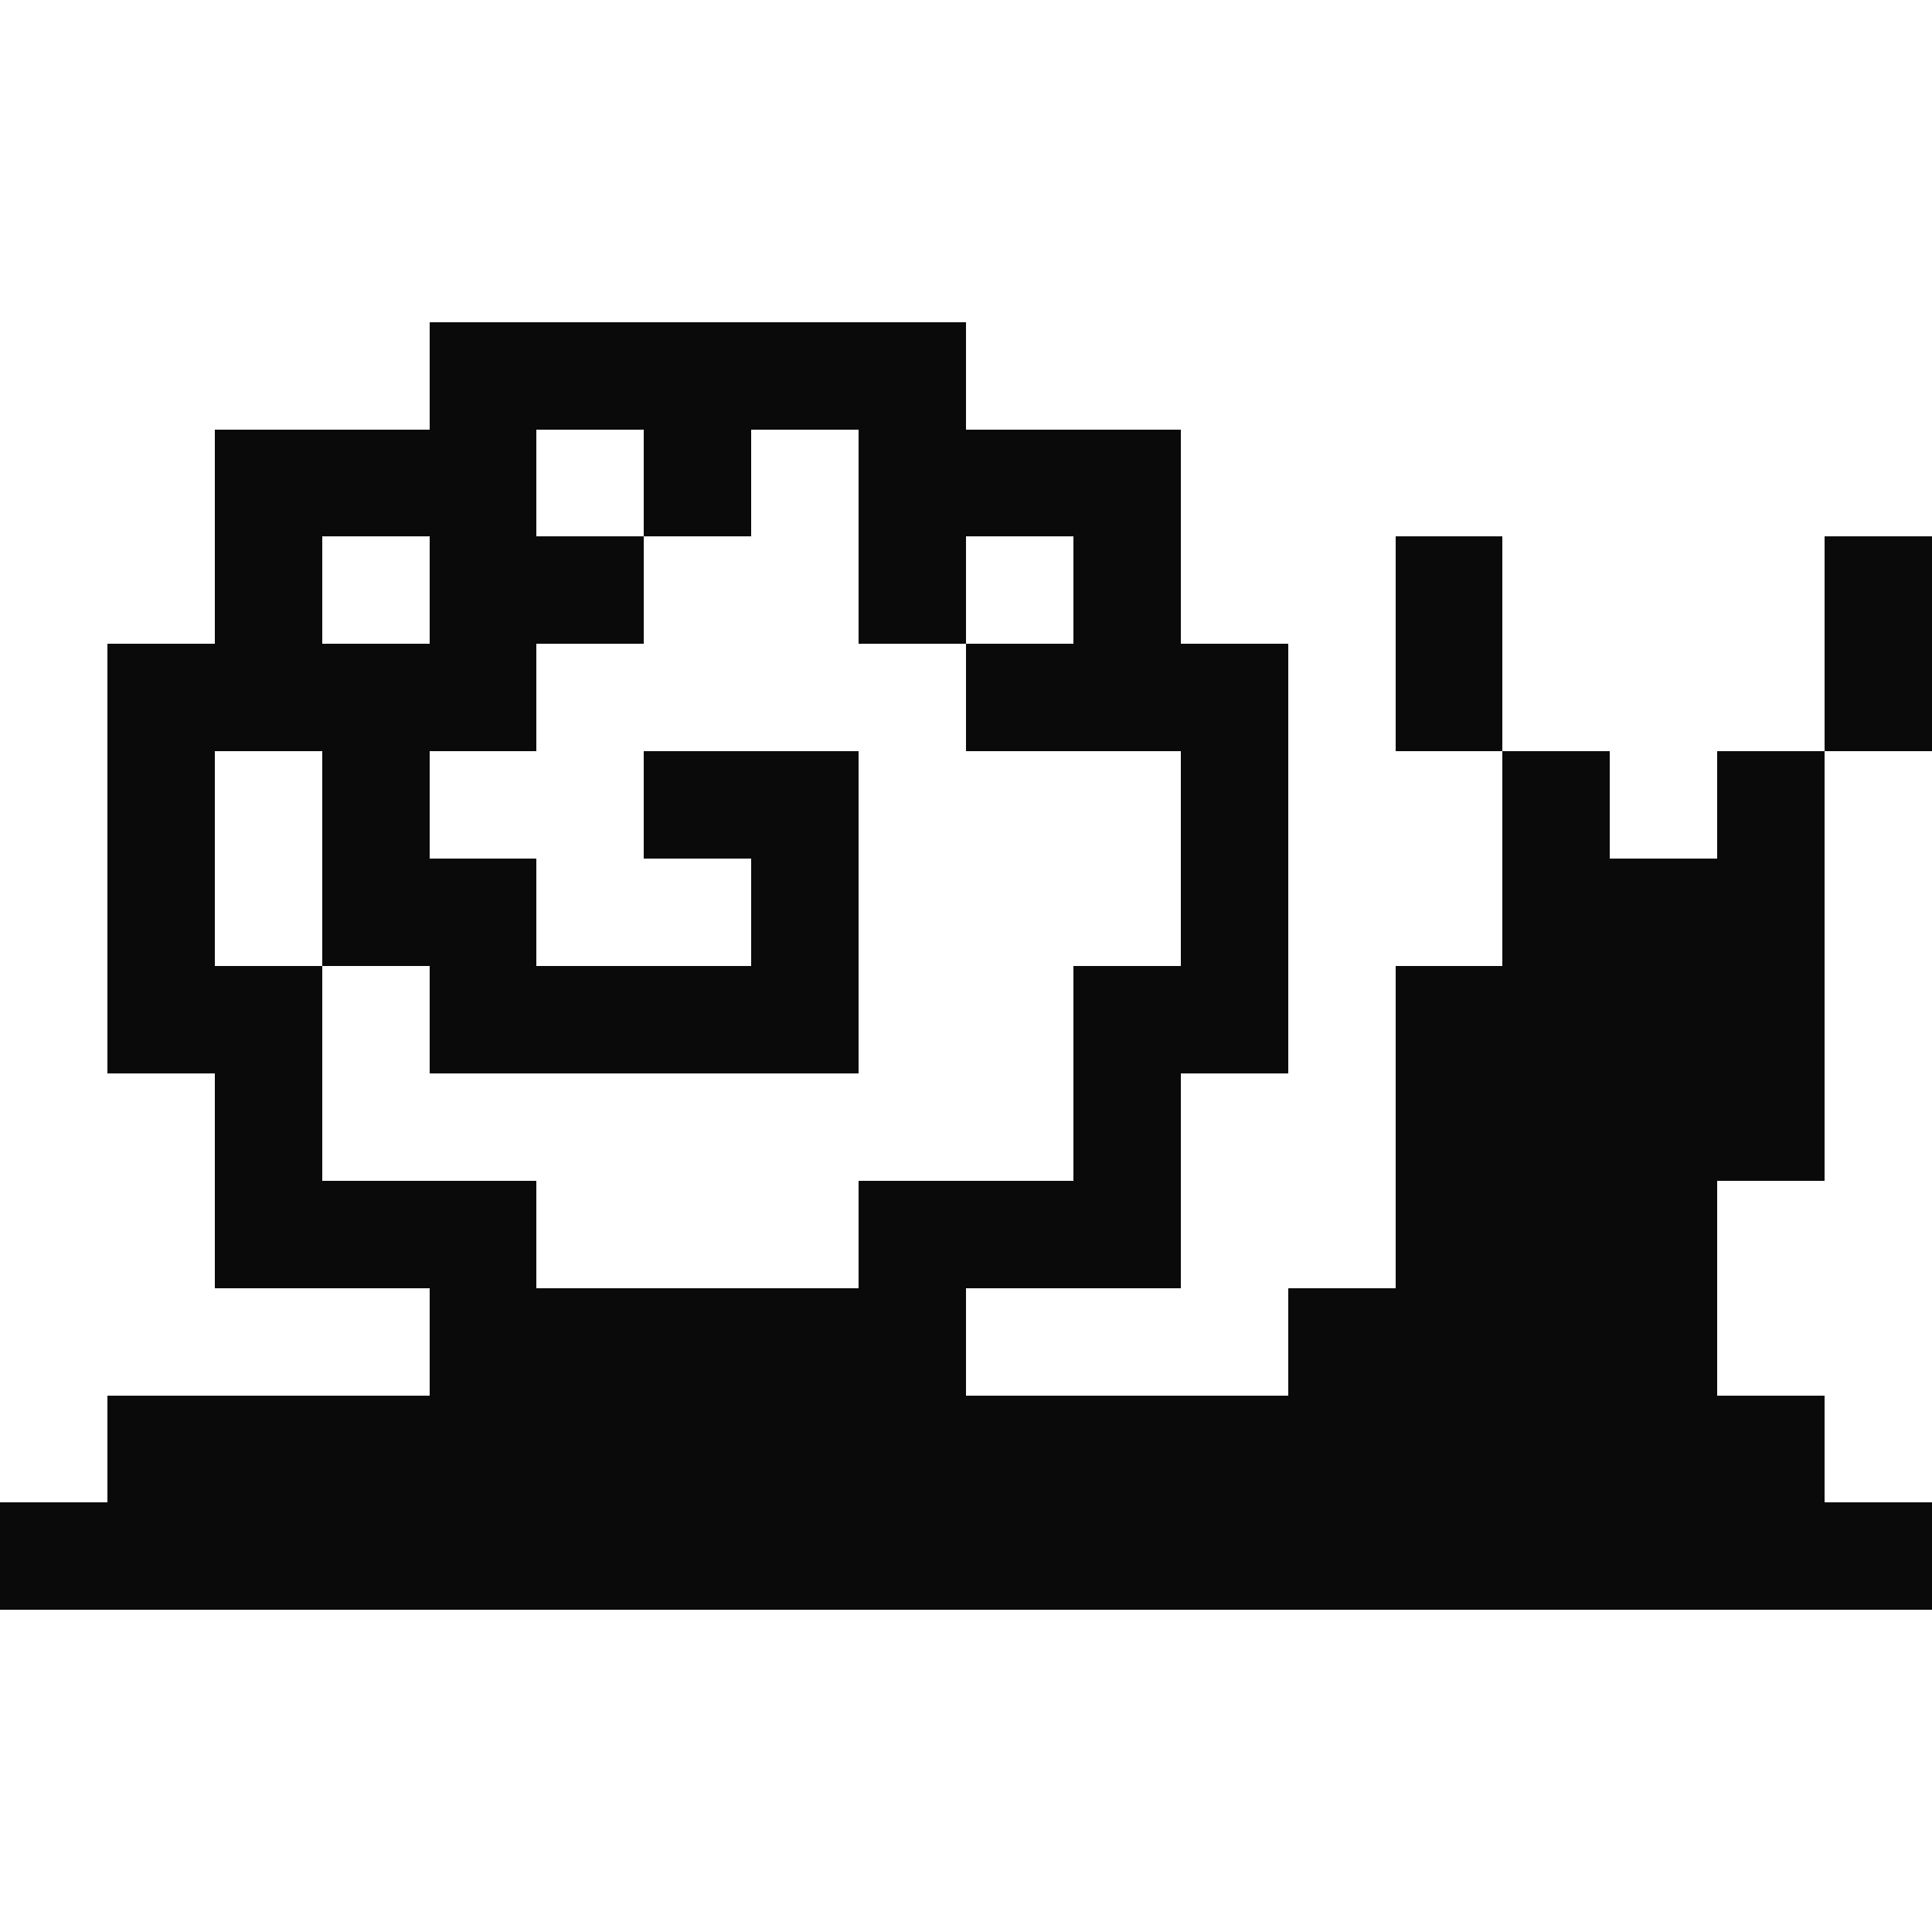
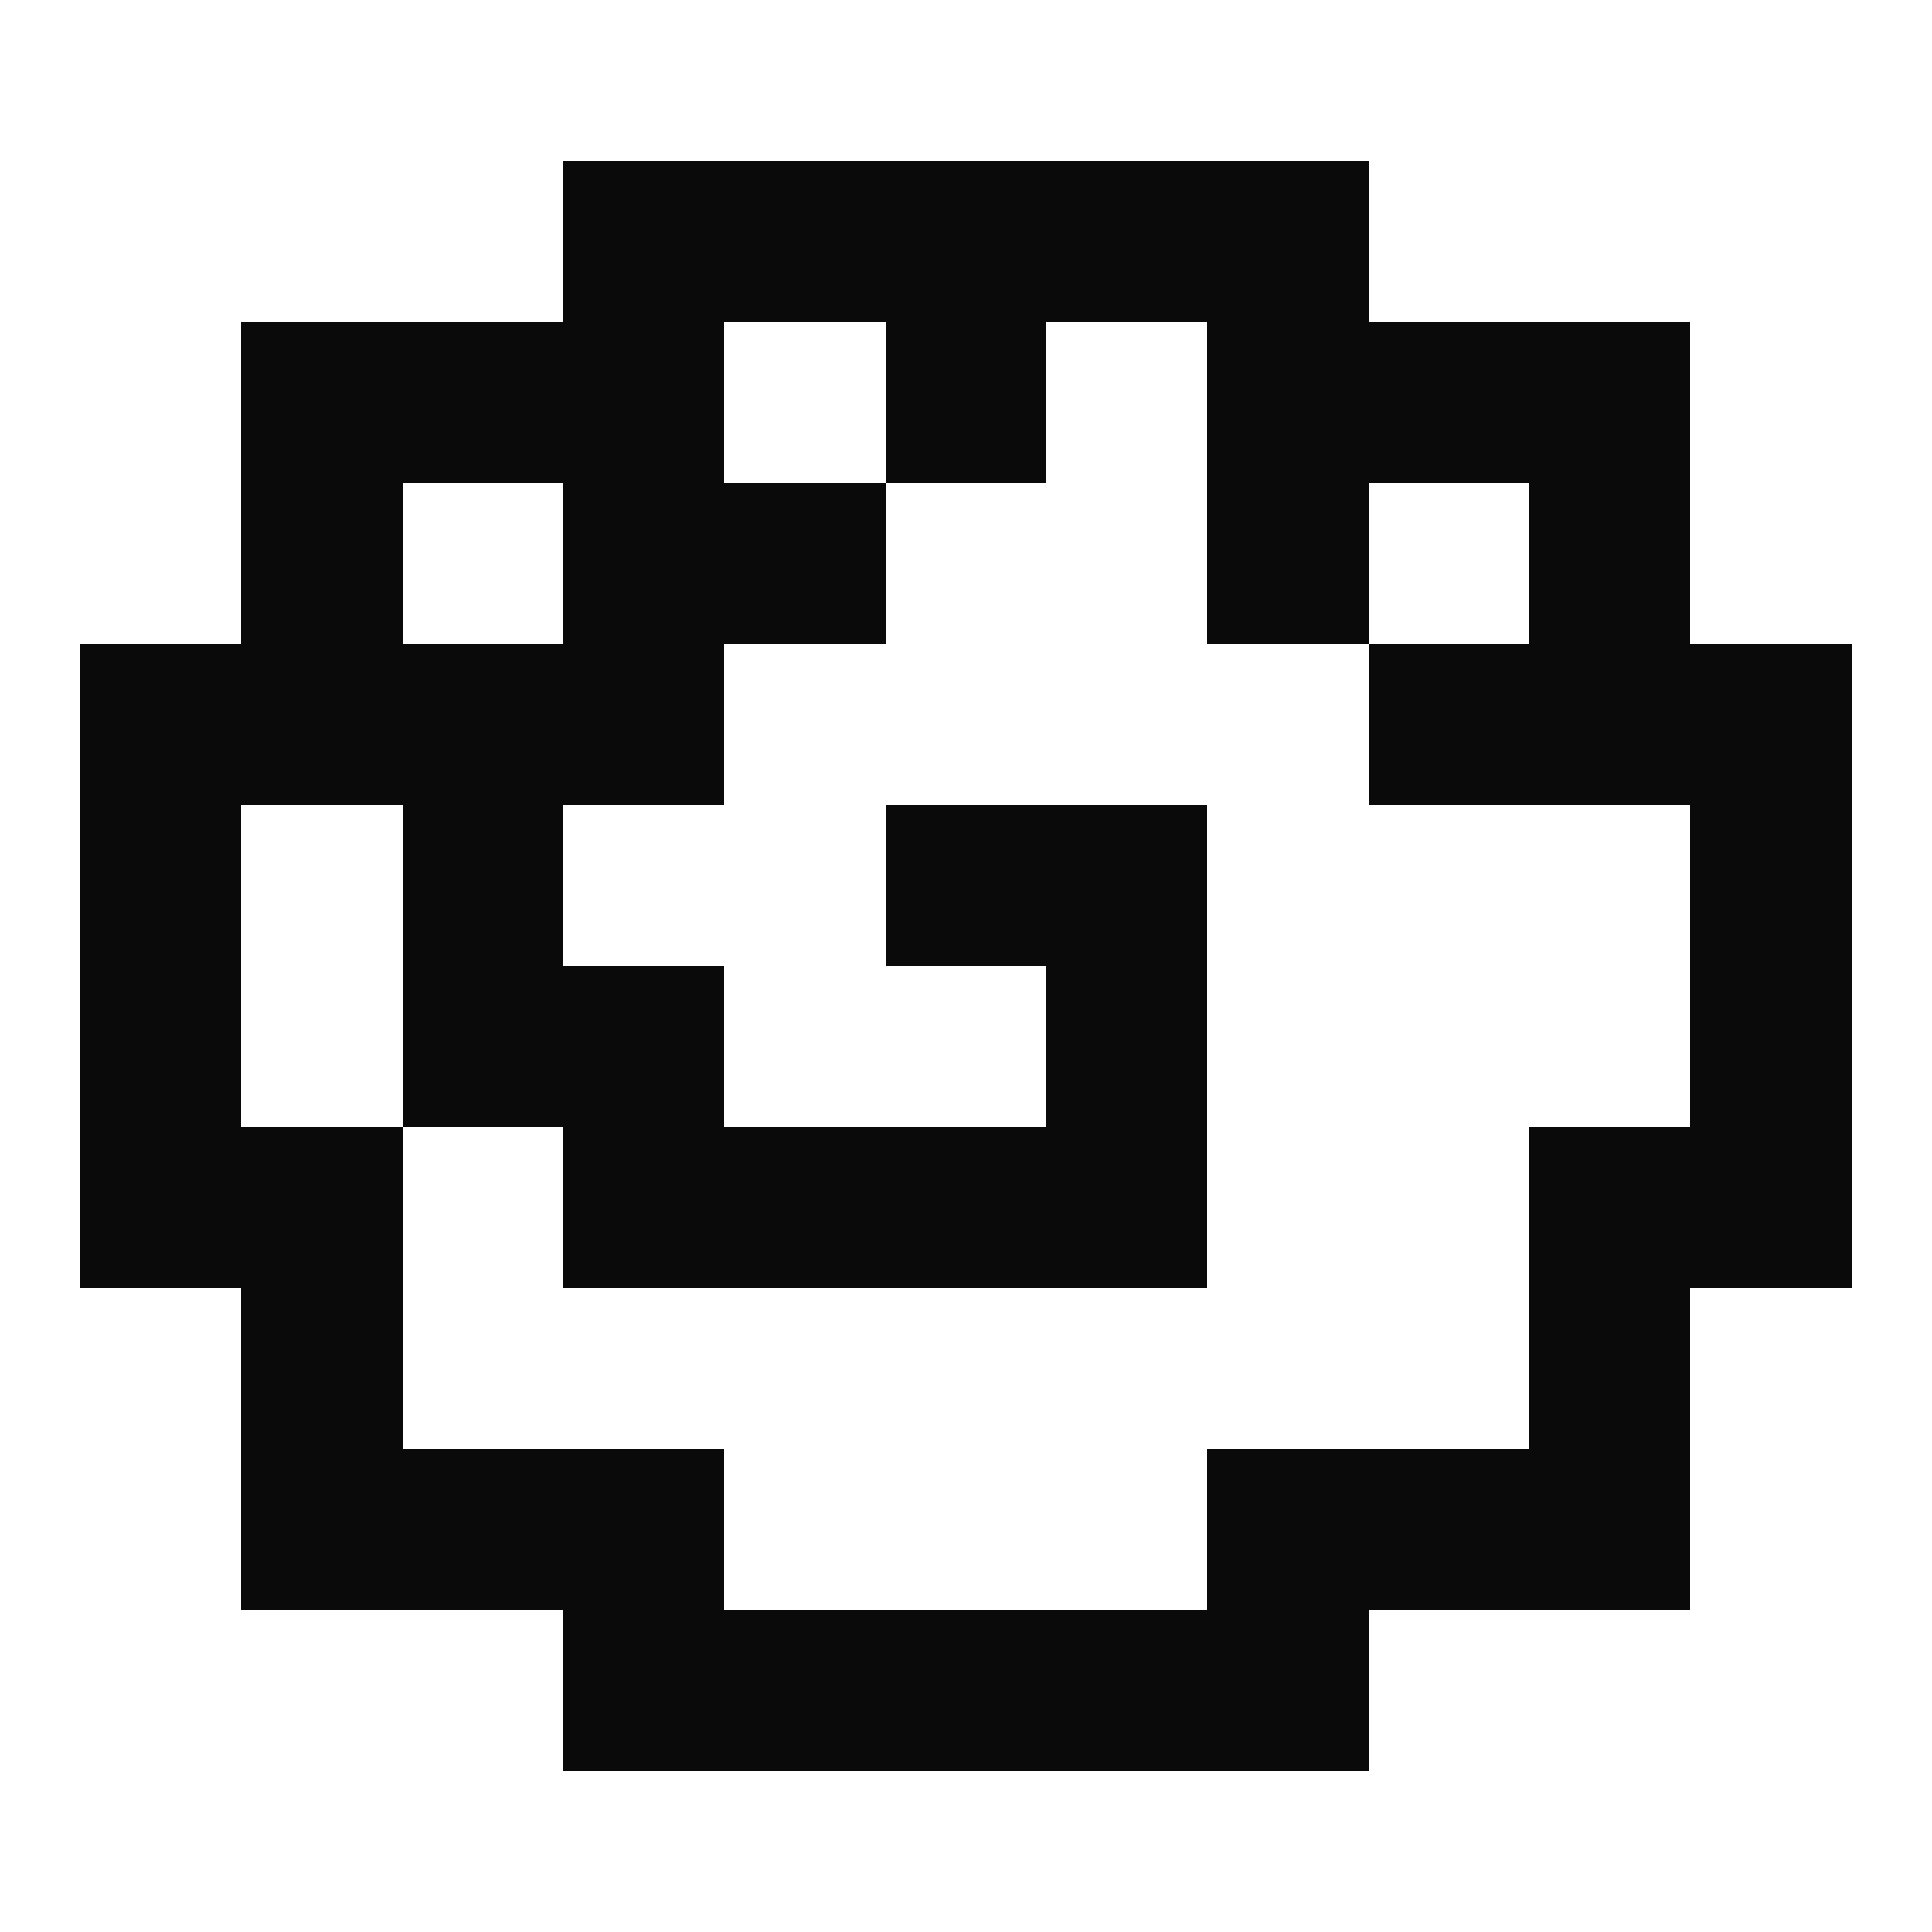
- <svg xmlns="http://www.w3.org/2000/svg" viewBox="0 -3.0 18 18" shape-rendering="crispEdges">
+ <svg xmlns="http://www.w3.org/2000/svg" viewBox="-0.5 -1 12 12" shape-rendering="crispEdges">
  <style>path{fill:#0a0a0a}@media (prefers-color-scheme:dark){path{fill:#fafafa}}</style>
-   <path d="M4 0h5v1h-5zM2 1h3v1h-3zM6 1h1v1h-1zM8 1h3v1h-3zM2 2h1v1h-1zM4 2h2v1h-2zM8 2h1v1h-1zM10 2h1v1h-1zM13 2h1v1h-1zM17 2h1v1h-1zM1 3h4v1h-4zM9 3h3v1h-3zM13 3h1v1h-1zM17 3h1v1h-1zM1 4h1v1h-1zM3 4h1v1h-1zM6 4h2v1h-2zM11 4h1v1h-1zM14 4h1v1h-1zM16 4h1v1h-1zM1 5h1v1h-1zM3 5h2v1h-2zM7 5h1v1h-1zM11 5h1v1h-1zM14 5h3v1h-3zM1 6h2v1h-2zM4 6h4v1h-4zM10 6h2v1h-2zM13 6h4v1h-4zM2 7h1v1h-1zM10 7h1v1h-1zM13 7h4v1h-4zM2 8h3v1h-3zM8 8h3v1h-3zM13 8h3v1h-3zM4 9h5v1h-5zM12 9h4v1h-4zM1 10h16v1h-16zM0 11h18v1h-18z" />
+   <path d="M3 0h5v1h-5zM1 1h3v1h-3zM5 1h1v1h-1zM7 1h3v1h-3zM1 2h1v1h-1zM3 2h2v1h-2zM7 2h1v1h-1zM9 2h1v1h-1zM0 3h4v1h-4zM8 3h3v1h-3zM0 4h1v1h-1zM2 4h1v1h-1zM5 4h2v1h-2zM10 4h1v1h-1zM0 5h1v1h-1zM2 5h2v1h-2zM6 5h1v1h-1zM10 5h1v1h-1zM0 6h2v1h-2zM3 6h4v1h-4zM9 6h2v1h-2zM1 7h1v1h-1zM9 7h1v1h-1zM1 8h3v1h-3zM7 8h3v1h-3zM3 9h5v1h-5z" />
</svg>
